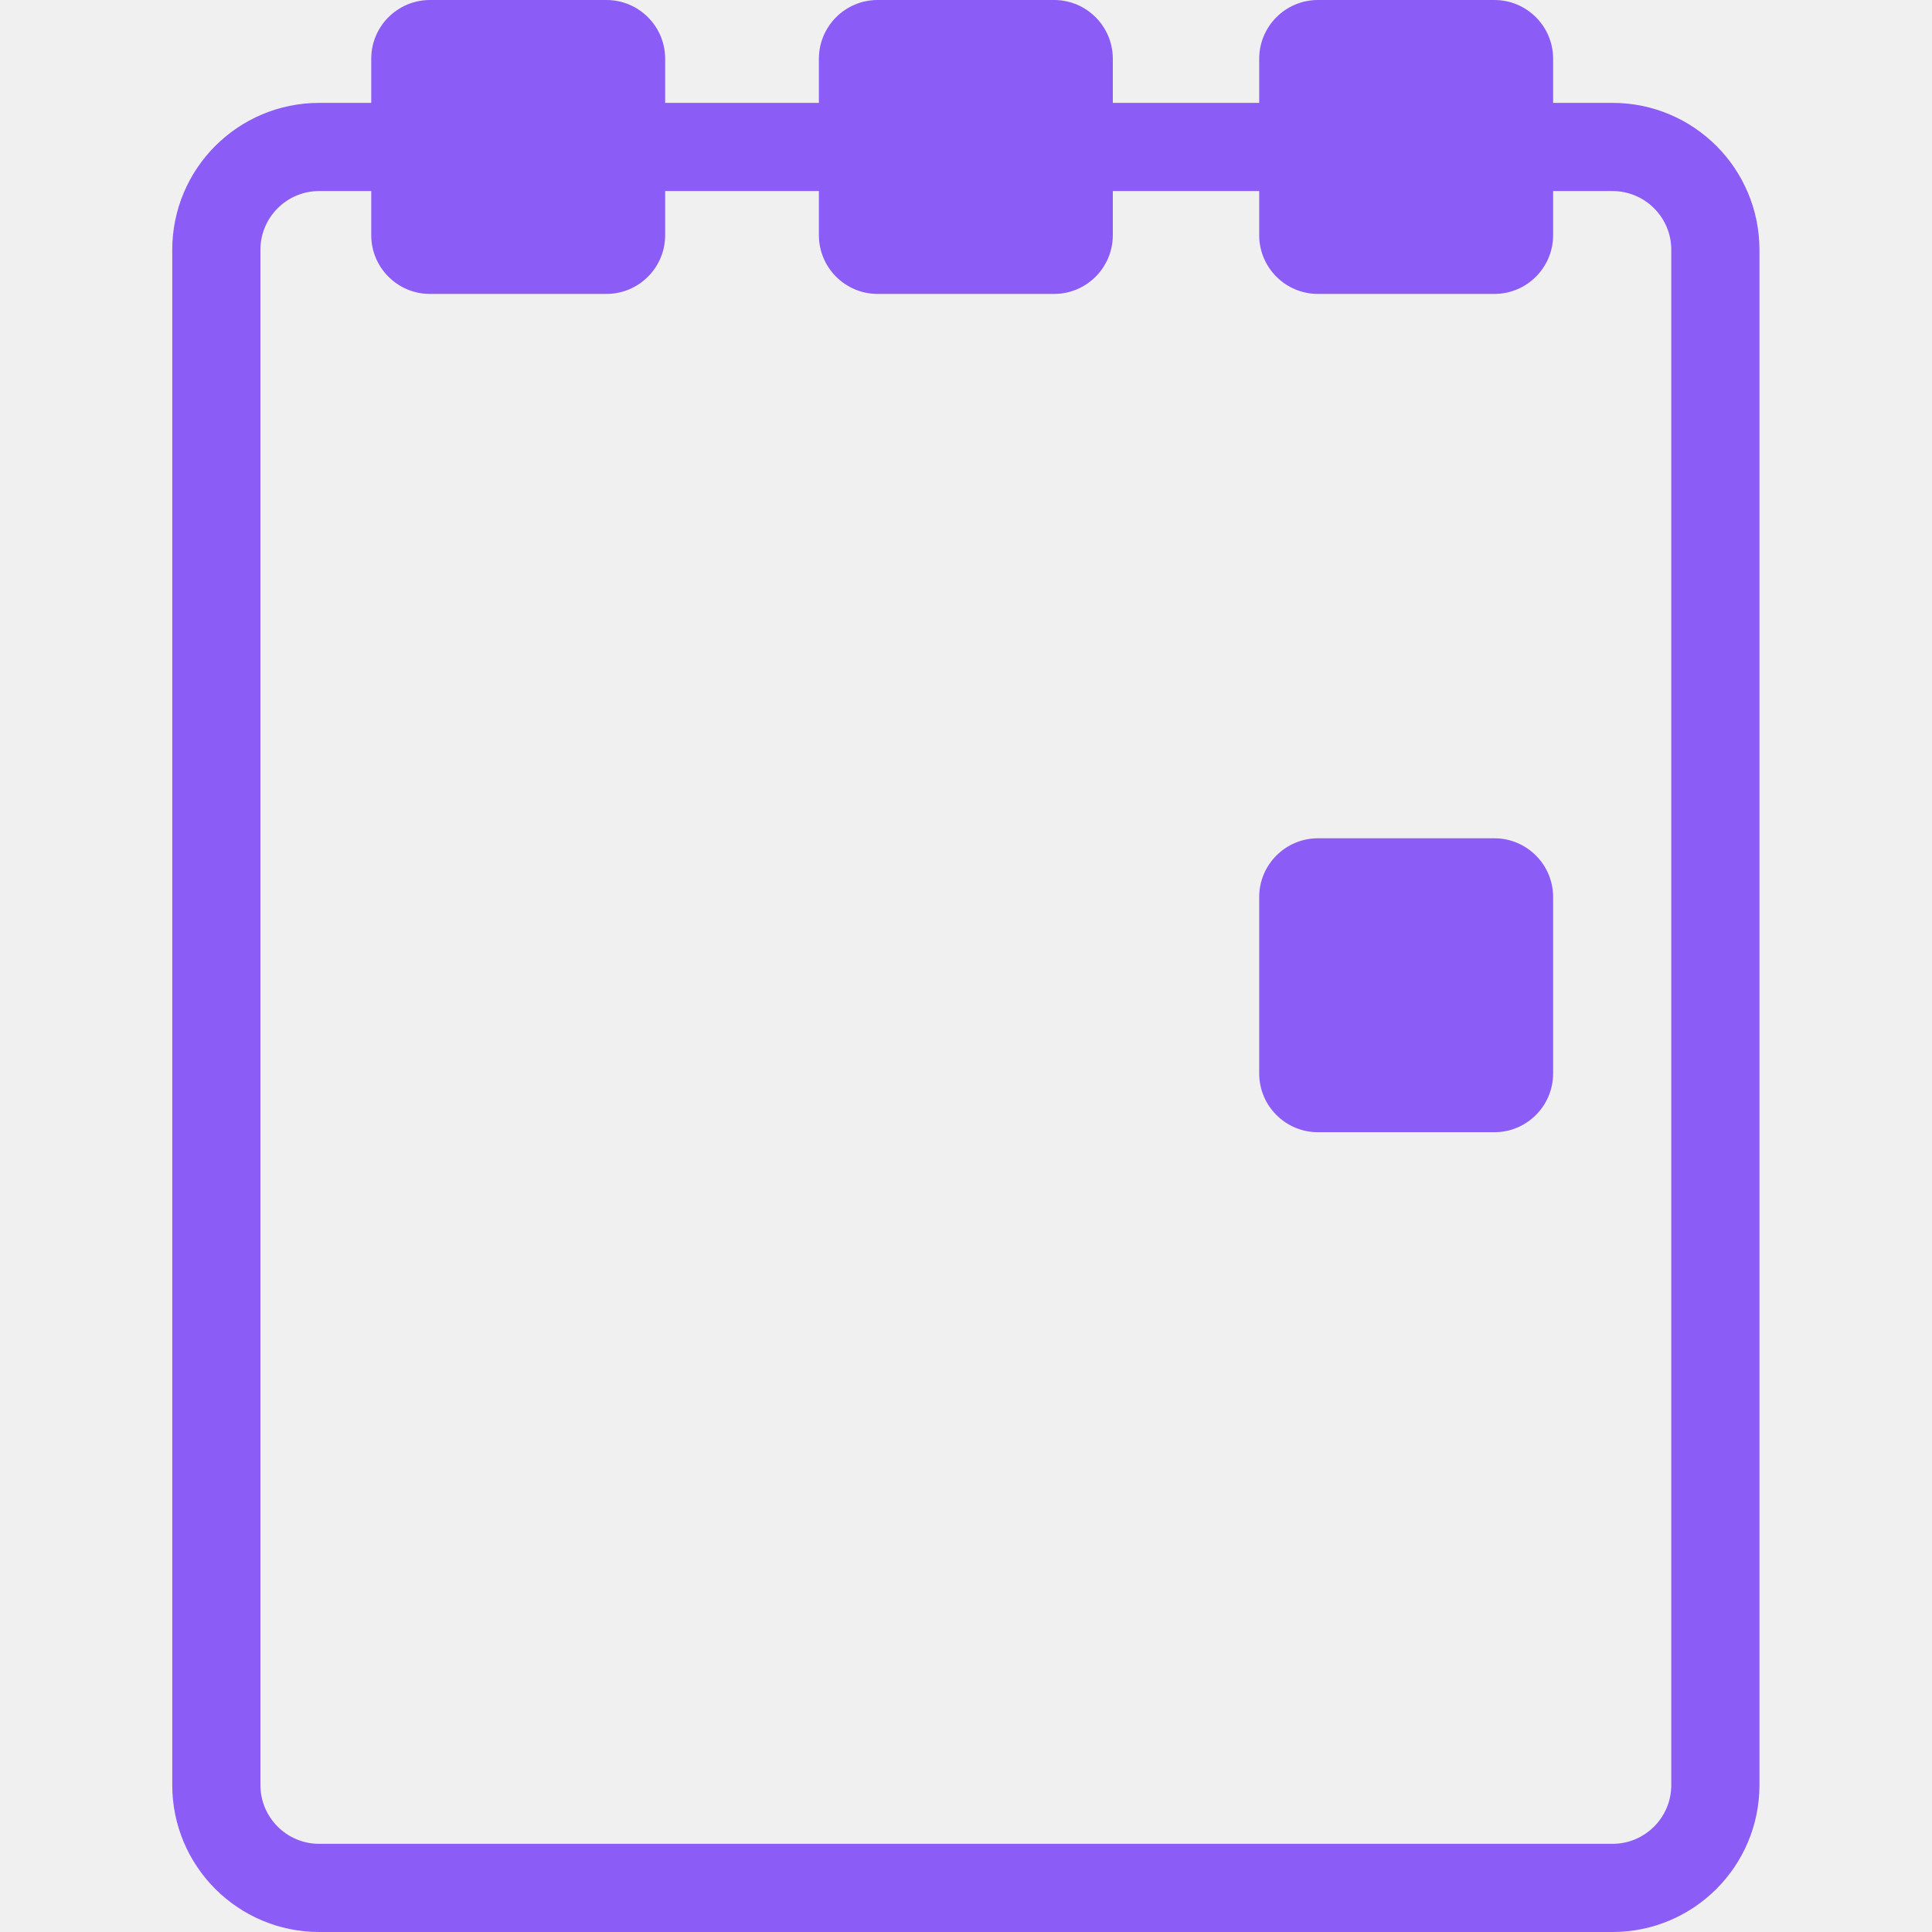
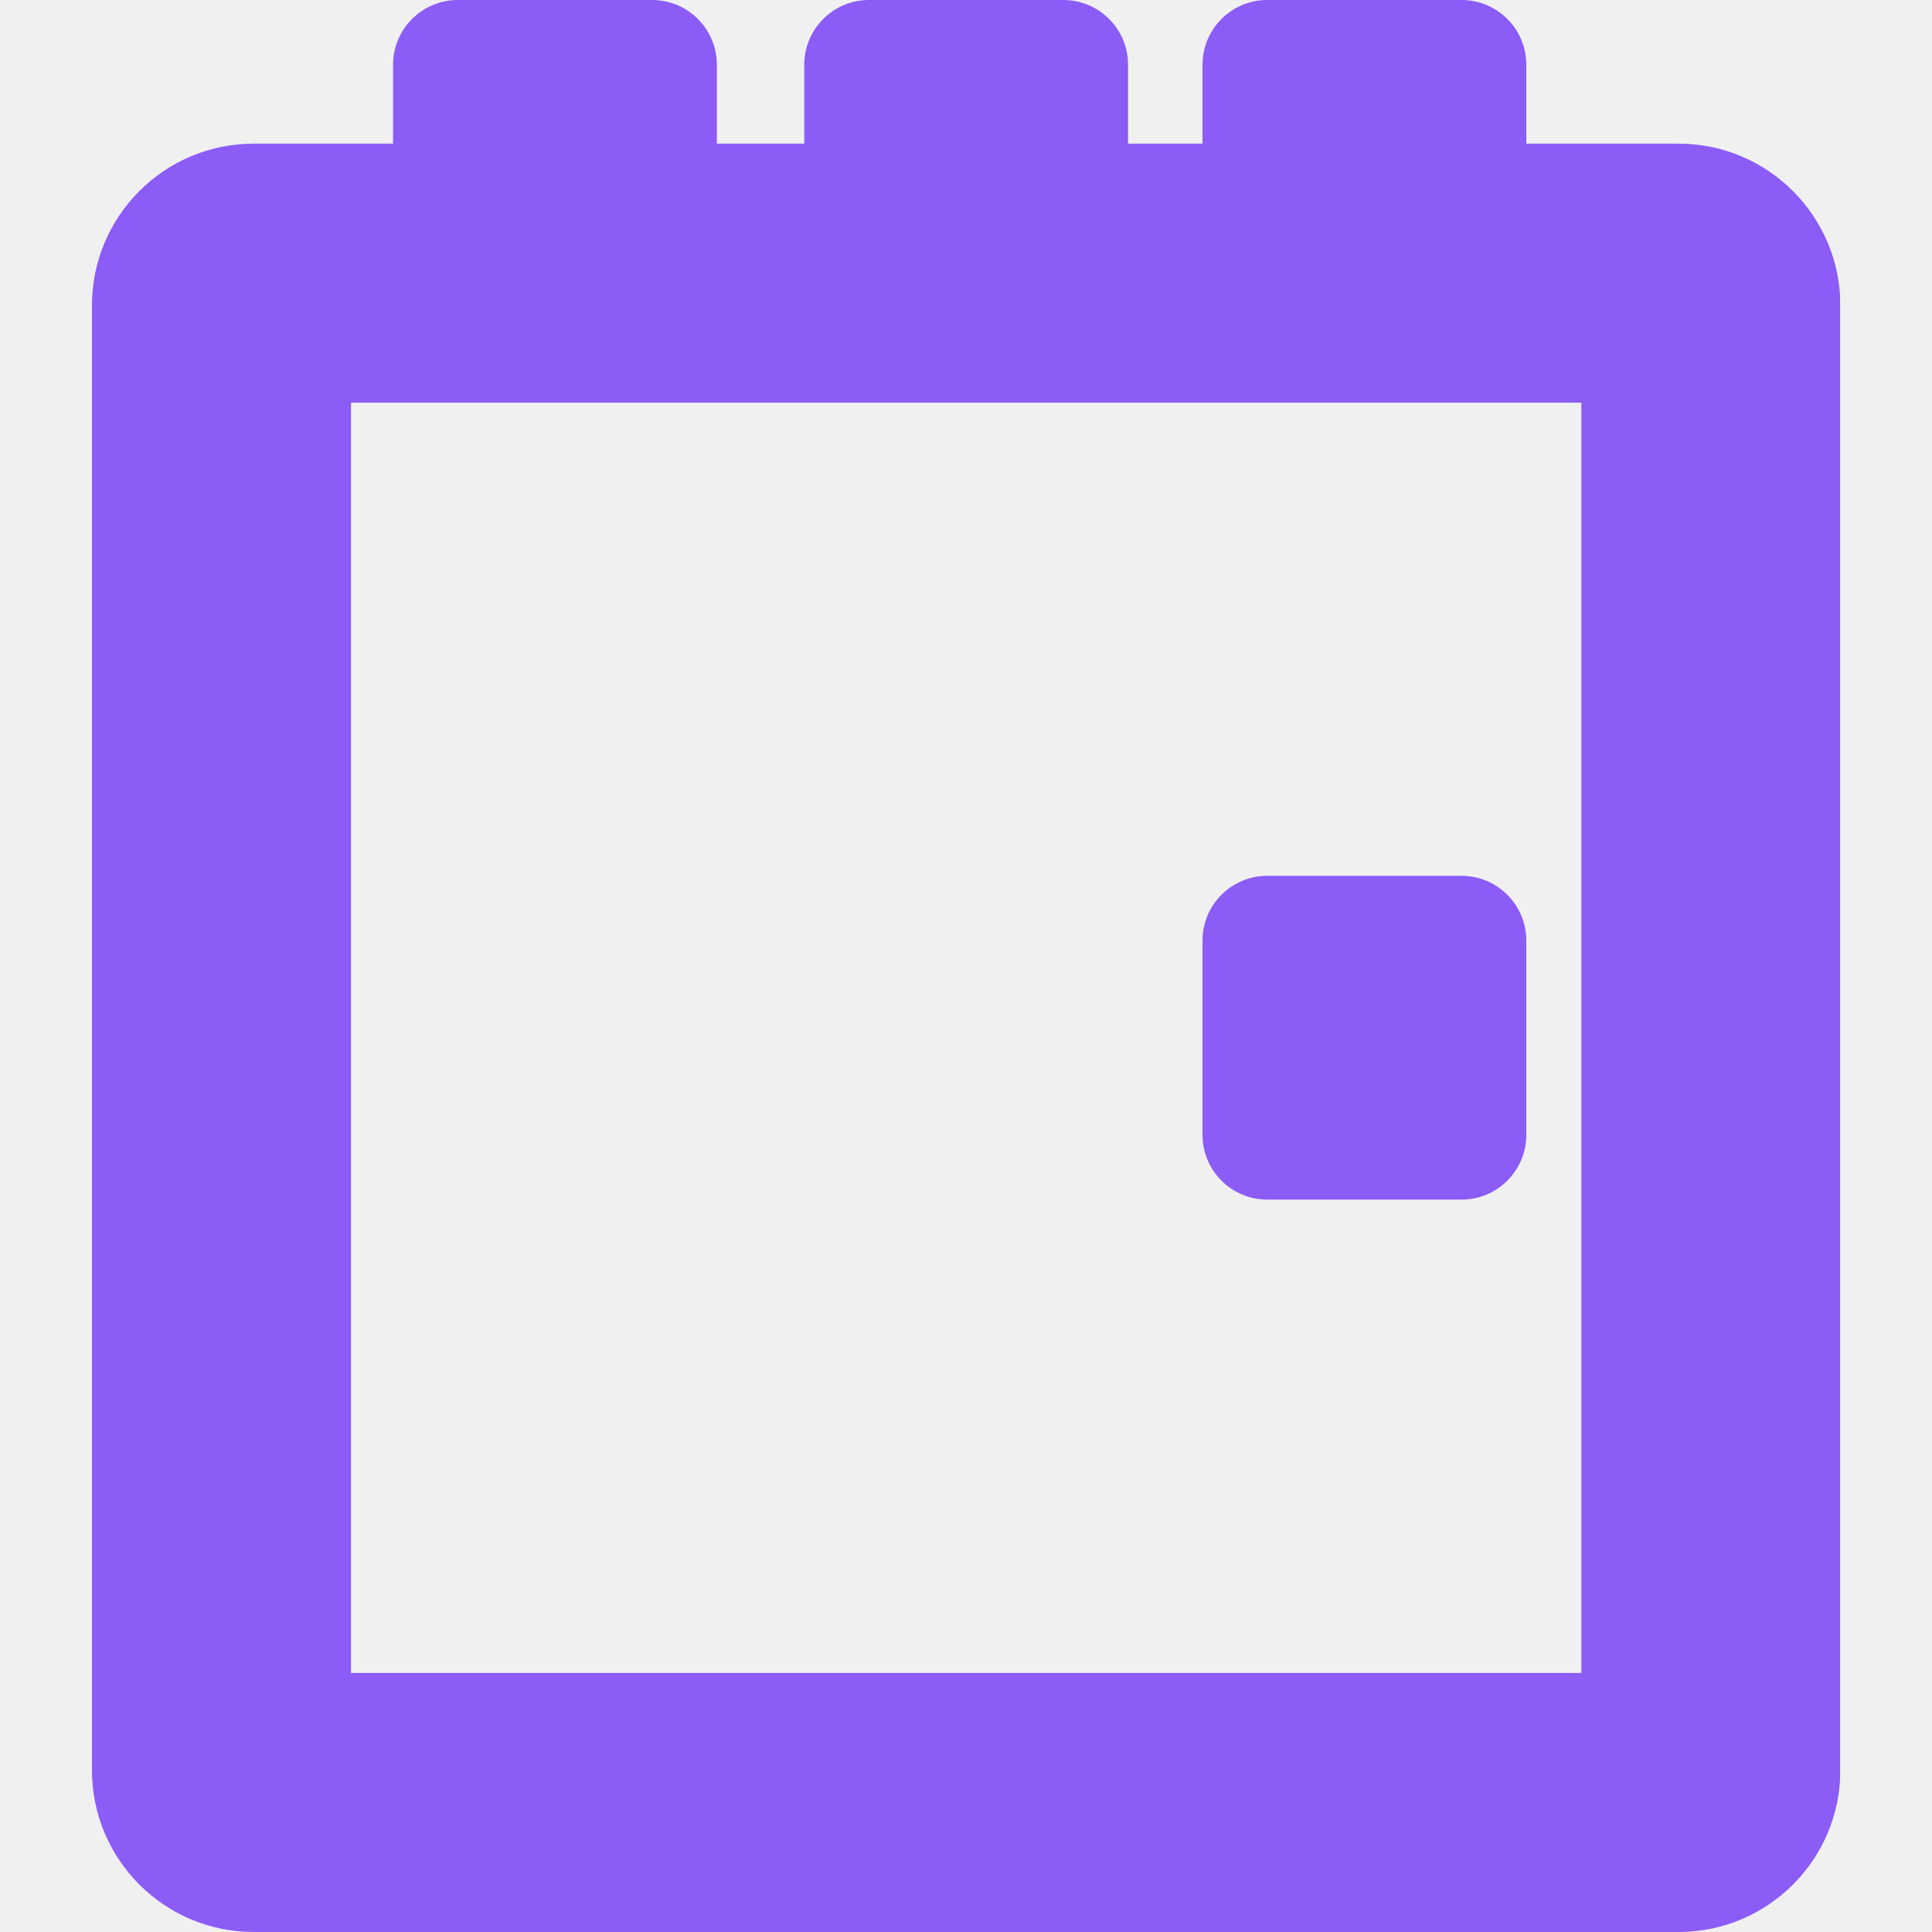
- <svg xmlns="http://www.w3.org/2000/svg" viewBox="0 0 6573 6573">
-   <svg x="586" y="0" width="5400" height="6573" viewBox="0 0 5400 6573" fill="none">
-     <rect x="150" y="500" width="5100" height="5923" rx="350" stroke="#8b5cf6" stroke-width="300" />
-     <rect x="3698" width="1000" height="1000" rx="200" fill="#8b5cf6" />
-     <rect x="3698" y="2852" width="1000" height="1000" rx="200" fill="#8b5cf6" />
-     <rect x="677" width="1000" height="1000" rx="200" fill="#8b5cf6" />
+ <svg xmlns="http://www.w3.org/2000/svg" viewBox="0 0 5967 5967">
+   <svg x="284" y="0" width="5400" height="5967" viewBox="0 0 5400 5967" fill="none">
+     <mask id="path-1-inside-1_64_10" fill="white">
+       <rect y="443.648" width="5400" height="5523.35" rx="500" />
+     </mask>
+     <rect y="443.648" width="5400" height="5523.35" rx="500" stroke="#8b5cf6" stroke-width="1600" mask="url(#path-1-inside-1_64_10)" />
+     <rect x="3430" width="1000" height="887.57" rx="200" fill="#8b5cf6" />
+     <rect x="3430" y="2705" width="1000" height="1000" rx="200" fill="#8b5cf6" />
+     <rect x="930" width="1000" height="1000" rx="200" fill="#8b5cf6" />
    <rect x="2200" width="1000" height="1000" rx="200" fill="#8b5cf6" />
  </svg>
</svg>
